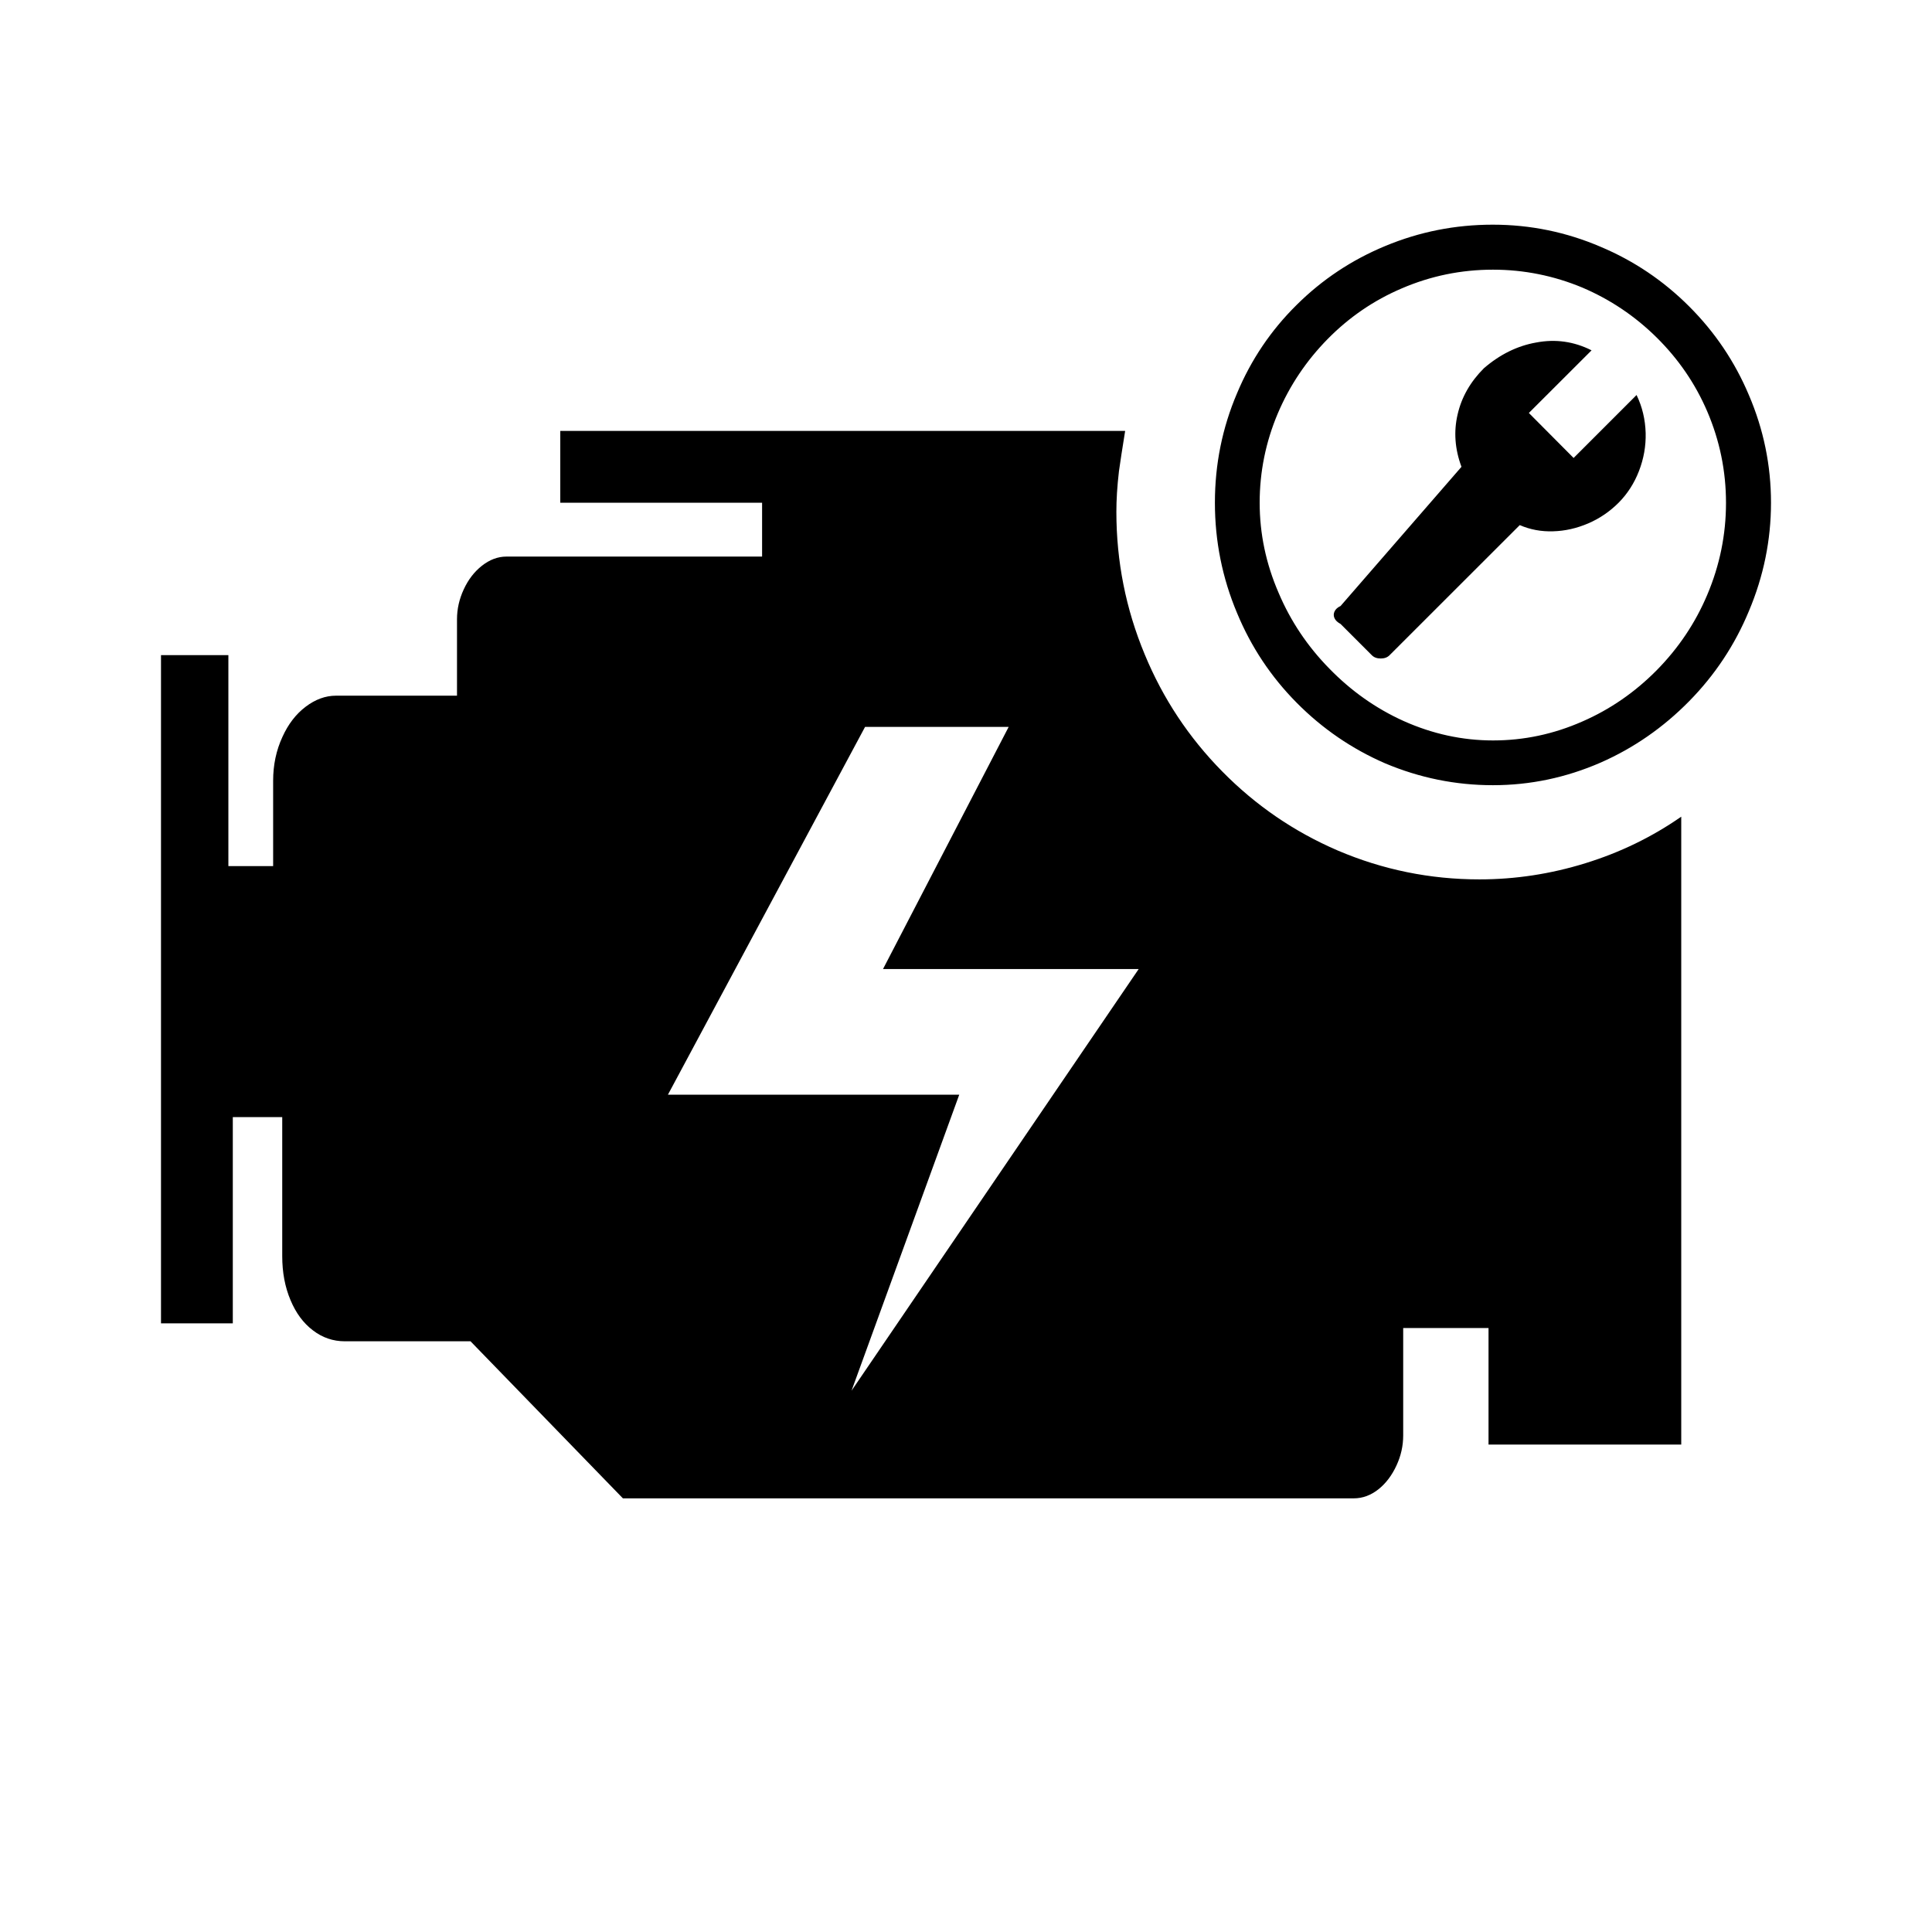
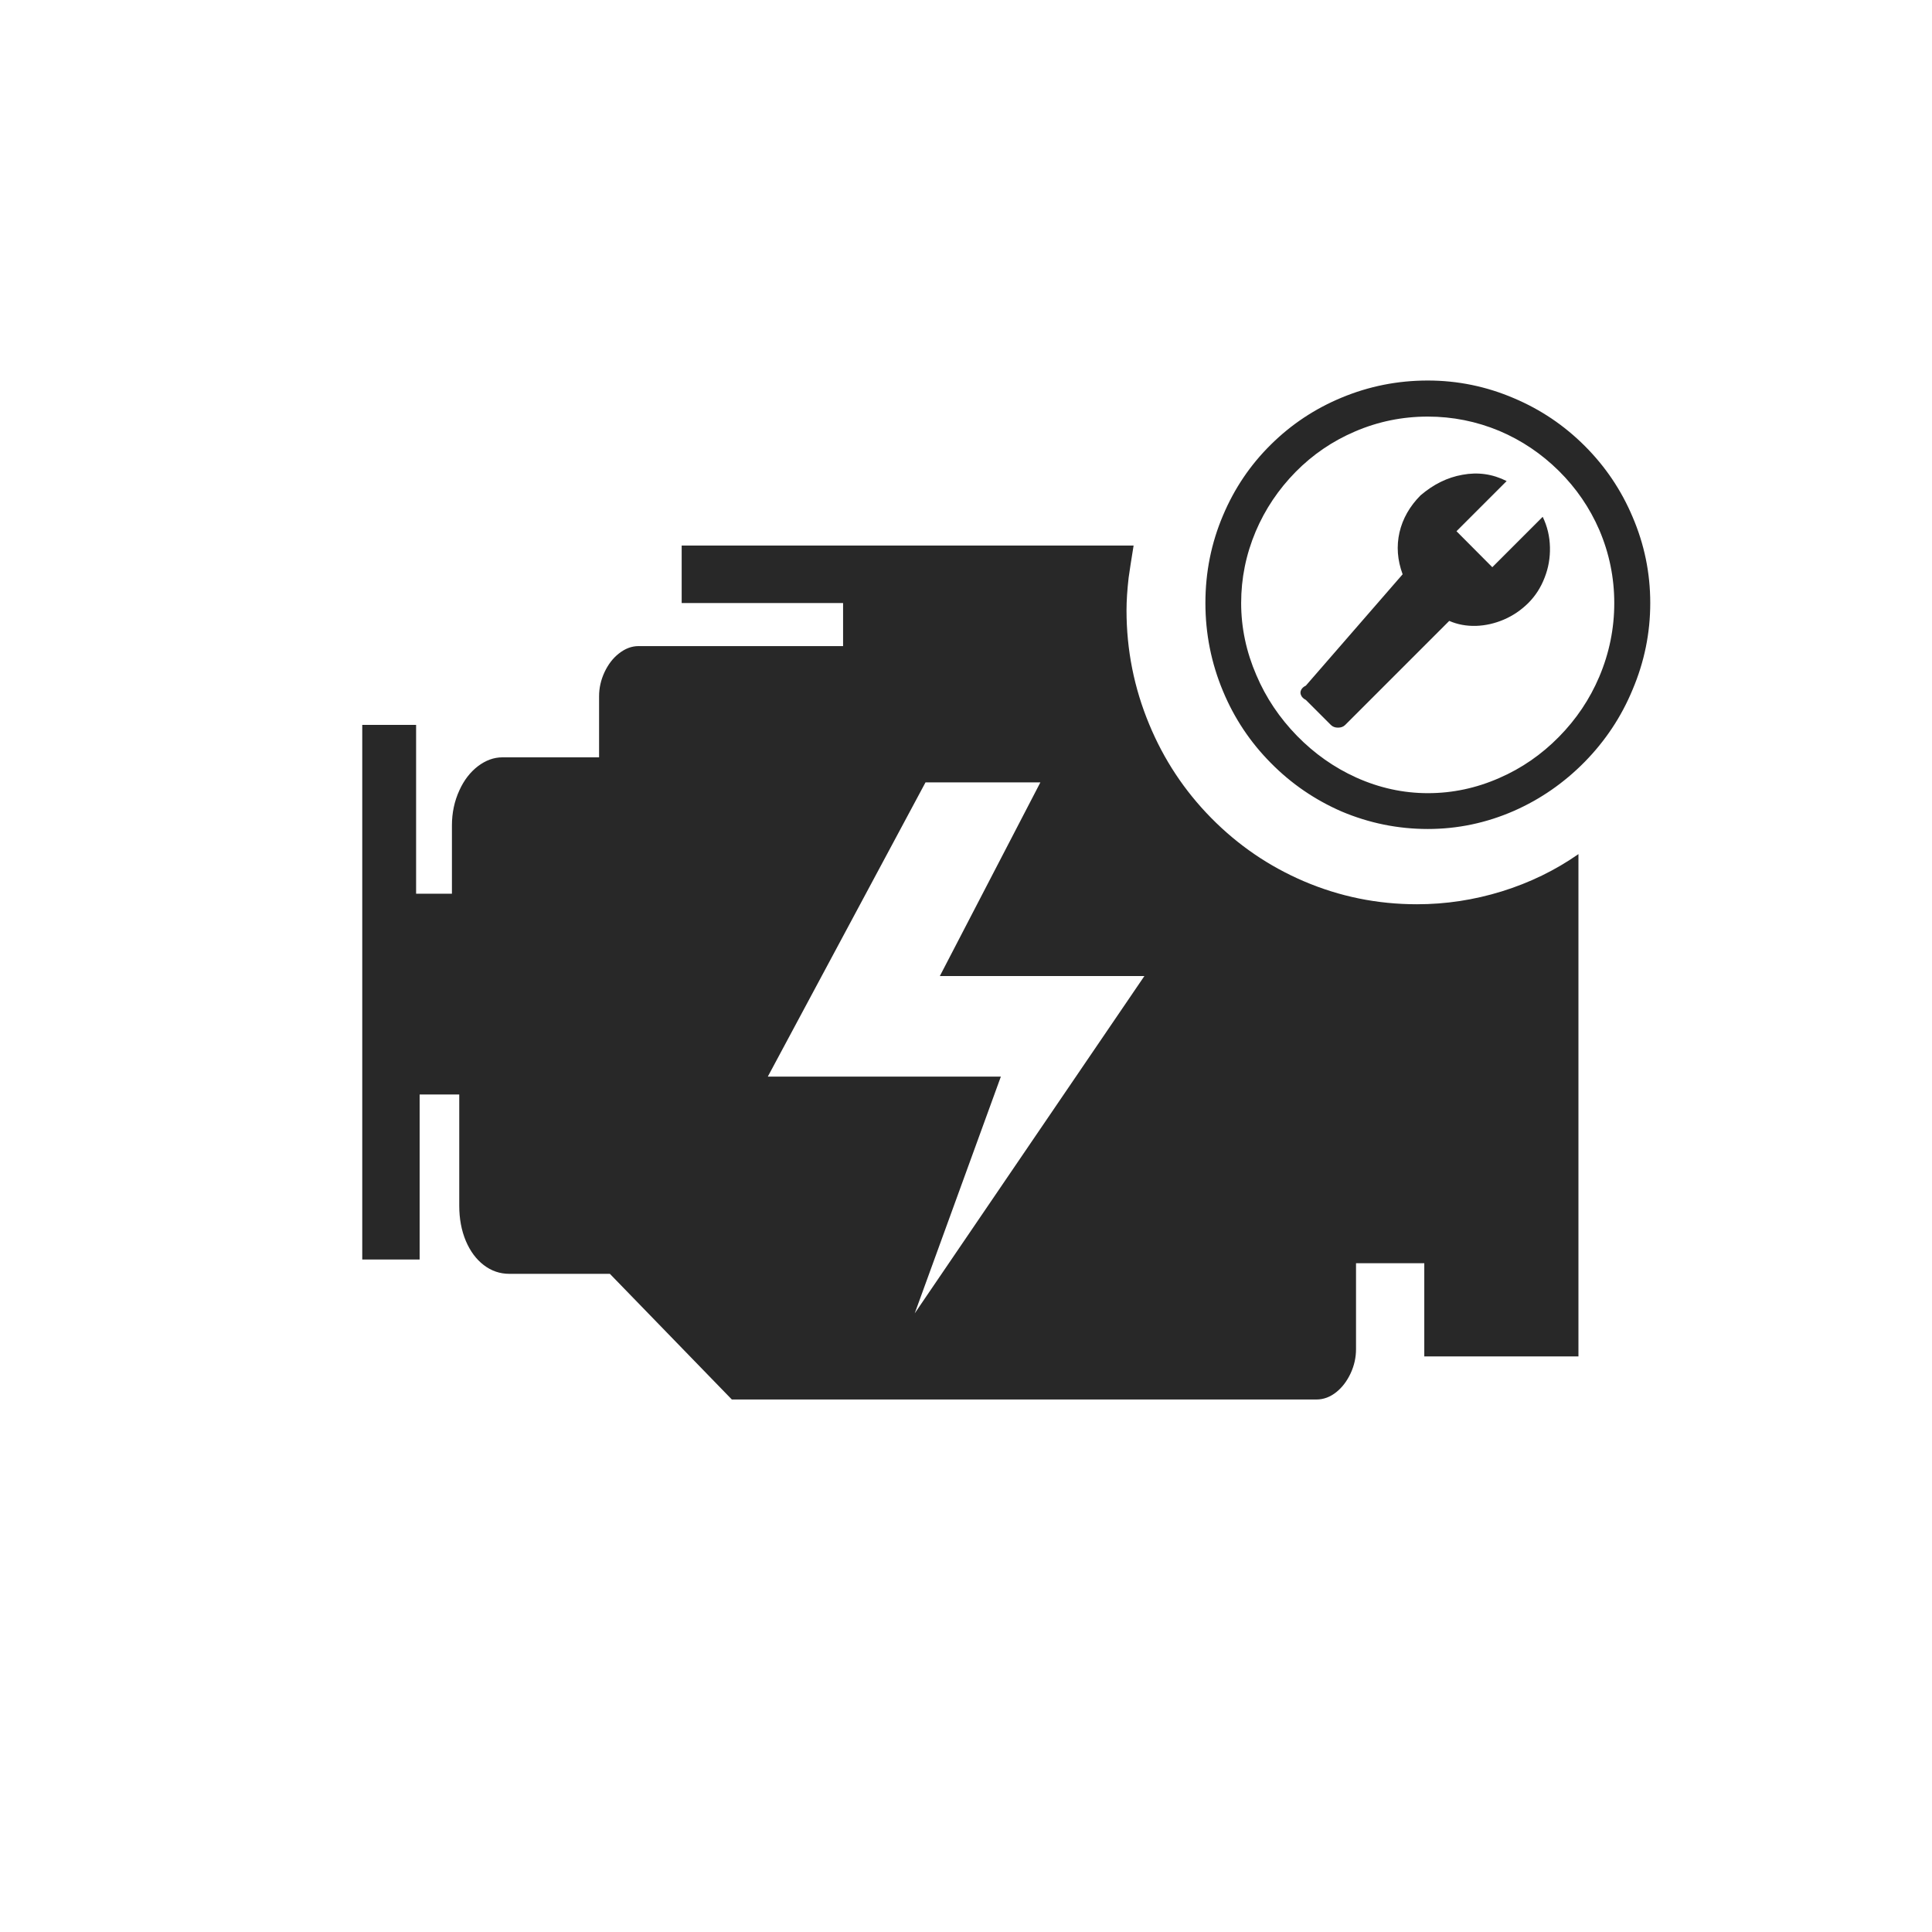
<svg xmlns="http://www.w3.org/2000/svg" width="24px" height="24px" viewBox="0 0 24 24" version="1.1">
-   <g id="Icons" stroke="none" stroke-width="1" fill="none" fill-rule="evenodd">
-     <g id="Overview" transform="translate(-453, -948)" fill="currentColor">
-       <g id="Icons" transform="translate(368.5, 100)">
-         <g id="Icon/SBU/ZPS/Service" transform="translate(84.5, 848)">
-           <path d="M13.977,5.353 C13.941,5.577 13.915,5.744 13.9,5.854 C13.878,6.041 13.868,6.209 13.868,6.358 C13.868,6.974 13.985,7.564 14.22,8.129 C14.446,8.676 14.767,9.161 15.183,9.583 C15.598,10.005 16.076,10.332 16.617,10.565 C17.177,10.804 17.764,10.924 18.378,10.924 C18.824,10.924 19.263,10.857 19.695,10.723 C20.126,10.59 20.523,10.397 20.885,10.145 L20.885,17.945 L18.491,17.945 L18.491,16.497 L17.431,16.497 L17.431,17.831 C17.431,17.961 17.403,18.086 17.347,18.206 C17.291,18.327 17.218,18.424 17.128,18.497 C17.031,18.575 16.927,18.613 16.817,18.613 L7.738,18.613 L5.845,16.662 L4.284,16.662 C4.138,16.662 4.005,16.617 3.887,16.526 C3.768,16.436 3.676,16.311 3.609,16.151 C3.54,15.988 3.506,15.806 3.506,15.605 L3.506,13.877 L2.892,13.877 L2.892,16.439 L2,16.439 L2,8.138 L2.837,8.138 L2.837,10.759 L3.393,10.759 L3.393,9.699 C3.393,9.503 3.431,9.321 3.509,9.153 C3.58,8.996 3.676,8.871 3.796,8.78 C3.917,8.688 4.043,8.642 4.174,8.642 L5.677,8.642 L5.677,7.693 C5.677,7.565 5.705,7.442 5.761,7.321 C5.817,7.2 5.891,7.104 5.984,7.03 C6.081,6.953 6.183,6.914 6.291,6.914 L9.467,6.914 L9.467,6.245 L6.96,6.245 L6.96,5.353 L13.977,5.353 Z M12.53,9.03 L10.746,9.03 L8.297,13.599 L11.916,13.599 L10.578,17.276 L14.145,12.038 L10.969,12.038 L12.53,9.03 Z M18.544,2.791 C19.011,2.791 19.457,2.883 19.884,3.066 C20.297,3.24 20.664,3.487 20.984,3.807 C21.304,4.127 21.551,4.494 21.725,4.907 C21.908,5.334 22,5.78 22,6.245 C22,6.71 21.908,7.159 21.725,7.592 C21.551,8.012 21.303,8.386 20.982,8.712 C20.661,9.038 20.295,9.292 19.884,9.473 C19.455,9.66 19.009,9.754 18.546,9.754 C18.081,9.754 17.635,9.663 17.208,9.483 C16.795,9.304 16.428,9.053 16.108,8.73 C15.788,8.407 15.541,8.035 15.367,7.615 C15.184,7.18 15.092,6.723 15.092,6.245 C15.092,5.767 15.184,5.314 15.367,4.885 C15.541,4.469 15.788,4.103 16.107,3.788 C16.425,3.472 16.793,3.228 17.208,3.056 C17.633,2.879 18.078,2.791 18.544,2.791 Z M18.546,3.35 C18.15,3.35 17.772,3.428 17.412,3.583 C17.065,3.731 16.759,3.941 16.493,4.211 C16.227,4.482 16.021,4.789 15.874,5.134 C15.723,5.491 15.648,5.862 15.648,6.245 C15.648,6.629 15.726,7.002 15.884,7.366 C16.032,7.715 16.242,8.029 16.514,8.306 C16.785,8.584 17.092,8.801 17.435,8.956 C17.794,9.117 18.165,9.198 18.547,9.198 C18.93,9.198 19.3,9.12 19.658,8.962 C20.002,8.812 20.31,8.599 20.58,8.326 C20.85,8.052 21.06,7.74 21.208,7.389 C21.363,7.023 21.441,6.642 21.441,6.247 C21.441,5.851 21.363,5.473 21.208,5.111 C21.06,4.766 20.85,4.46 20.58,4.193 C20.31,3.926 20.002,3.72 19.658,3.573 C19.3,3.424 18.929,3.35 18.546,3.35 Z M19.771,4.352 L18.992,5.13 L19.548,5.689 L20.33,4.907 C20.401,5.054 20.438,5.211 20.443,5.379 C20.447,5.541 20.419,5.698 20.36,5.851 C20.301,6.004 20.216,6.135 20.107,6.245 C19.997,6.355 19.871,6.441 19.729,6.502 C19.586,6.563 19.442,6.596 19.294,6.6 C19.146,6.605 19.008,6.579 18.879,6.523 L17.263,8.138 C17.235,8.167 17.198,8.18 17.152,8.18 C17.105,8.18 17.068,8.167 17.04,8.138 L16.653,7.751 C16.616,7.731 16.591,7.708 16.578,7.68 C16.565,7.652 16.565,7.624 16.578,7.596 C16.591,7.568 16.616,7.545 16.653,7.528 L18.155,5.799 C18.073,5.579 18.057,5.362 18.107,5.148 C18.156,4.934 18.265,4.743 18.433,4.575 C18.633,4.402 18.85,4.296 19.082,4.255 C19.324,4.209 19.553,4.242 19.771,4.352 Z" id="Gear-Box" />
-         </g>
-       </g>
-     </g>
+   <g id="Icon/SBU/ZPS/Service" stroke="none" stroke-width="1" fill="none" fill-rule="evenodd" fill-opacity="0.84">
+     <path d="M14.082,6.777 C14.053,6.956 14.032,7.09 14.02,7.178 C14.003,7.328 13.994,7.462 13.994,7.581 C13.994,8.074 14.088,8.546 14.276,8.998 C14.457,9.435 14.713,9.823 15.046,10.161 C15.379,10.499 15.761,10.76 16.194,10.946 C16.642,11.138 17.111,11.233 17.602,11.233 C17.959,11.233 18.31,11.18 18.656,11.073 C19.001,10.966 19.319,10.812 19.608,10.61 L19.608,16.85 L17.693,16.85 L17.693,15.692 L16.845,15.692 L16.845,16.76 C16.845,16.863 16.823,16.963 16.778,17.06 C16.733,17.156 16.674,17.234 16.602,17.292 C16.525,17.354 16.442,17.385 16.354,17.385 L9.091,17.385 L7.576,15.824 L6.327,15.824 C6.21,15.824 6.104,15.788 6.009,15.715 C5.915,15.643 5.841,15.543 5.787,15.416 C5.732,15.285 5.705,15.139 5.705,14.979 L5.705,13.596 L5.213,13.596 L5.213,15.646 L4.5,15.646 L4.5,9.005 L5.169,9.005 L5.169,11.102 L5.614,11.102 L5.614,10.254 C5.614,10.097 5.645,9.951 5.707,9.817 C5.764,9.691 5.841,9.592 5.937,9.518 C6.034,9.445 6.134,9.408 6.24,9.408 L7.442,9.408 L7.442,8.649 C7.442,8.547 7.464,8.448 7.509,8.351 C7.554,8.255 7.613,8.177 7.687,8.119 C7.765,8.057 7.846,8.026 7.933,8.026 L10.473,8.026 L10.473,7.491 L8.468,7.491 L8.468,6.777 L14.082,6.777 Z M12.924,9.719 L11.497,9.719 L9.538,13.374 L12.433,13.374 L11.363,16.315 L14.216,12.125 L11.675,12.125 L12.924,9.719 Z M17.736,4.727 C18.109,4.727 18.466,4.801 18.807,4.947 C19.138,5.087 19.431,5.284 19.687,5.54 C19.943,5.796 20.141,6.09 20.28,6.42 C20.427,6.762 20.5,7.118 20.5,7.491 C20.5,7.863 20.427,8.222 20.28,8.568 C20.141,8.904 19.942,9.203 19.686,9.464 C19.429,9.725 19.136,9.928 18.807,10.073 C18.464,10.223 18.107,10.298 17.737,10.298 C17.365,10.298 17.008,10.225 16.667,10.081 C16.336,9.937 16.042,9.737 15.787,9.478 C15.531,9.22 15.333,8.923 15.193,8.587 C15.047,8.238 14.974,7.873 14.974,7.491 C14.974,7.108 15.047,6.745 15.193,6.402 C15.333,6.07 15.53,5.777 15.785,5.525 C16.04,5.272 16.334,5.077 16.667,4.939 C17.006,4.798 17.362,4.727 17.736,4.727 Z M17.737,5.175 C17.42,5.175 17.117,5.237 16.83,5.361 C16.552,5.48 16.307,5.647 16.094,5.863 C15.881,6.08 15.716,6.326 15.599,6.601 C15.478,6.888 15.418,7.184 15.418,7.491 C15.418,7.797 15.481,8.096 15.607,8.387 C15.726,8.667 15.894,8.917 16.111,9.14 C16.328,9.362 16.574,9.535 16.848,9.659 C17.135,9.788 17.432,9.853 17.738,9.853 C18.044,9.853 18.34,9.79 18.626,9.664 C18.902,9.544 19.148,9.374 19.364,9.155 C19.58,8.936 19.748,8.687 19.867,8.406 C19.991,8.113 20.053,7.808 20.053,7.492 C20.053,7.176 19.991,6.873 19.867,6.583 C19.748,6.308 19.58,6.063 19.364,5.849 C19.148,5.636 18.902,5.47 18.626,5.353 C18.34,5.234 18.044,5.175 17.737,5.175 Z M18.716,5.976 L18.093,6.599 L18.538,7.046 L19.164,6.42 C19.221,6.538 19.251,6.663 19.254,6.798 C19.257,6.927 19.236,7.053 19.188,7.175 C19.141,7.298 19.073,7.403 18.985,7.491 C18.897,7.578 18.797,7.647 18.683,7.696 C18.569,7.745 18.453,7.771 18.335,7.775 C18.217,7.778 18.106,7.758 18.003,7.713 L16.711,9.005 C16.688,9.028 16.659,9.039 16.621,9.039 C16.584,9.039 16.555,9.028 16.532,9.005 L16.222,8.695 C16.193,8.68 16.173,8.661 16.163,8.638 C16.152,8.616 16.152,8.593 16.163,8.571 C16.173,8.549 16.193,8.531 16.222,8.517 L17.424,7.134 C17.359,6.958 17.346,6.785 17.385,6.613 C17.425,6.442 17.512,6.289 17.646,6.154 C17.807,6.016 17.98,5.931 18.166,5.898 C18.359,5.862 18.542,5.888 18.716,5.976 Z" id="Gear-Box" fill="currentColor" />
  </g>
</svg>
